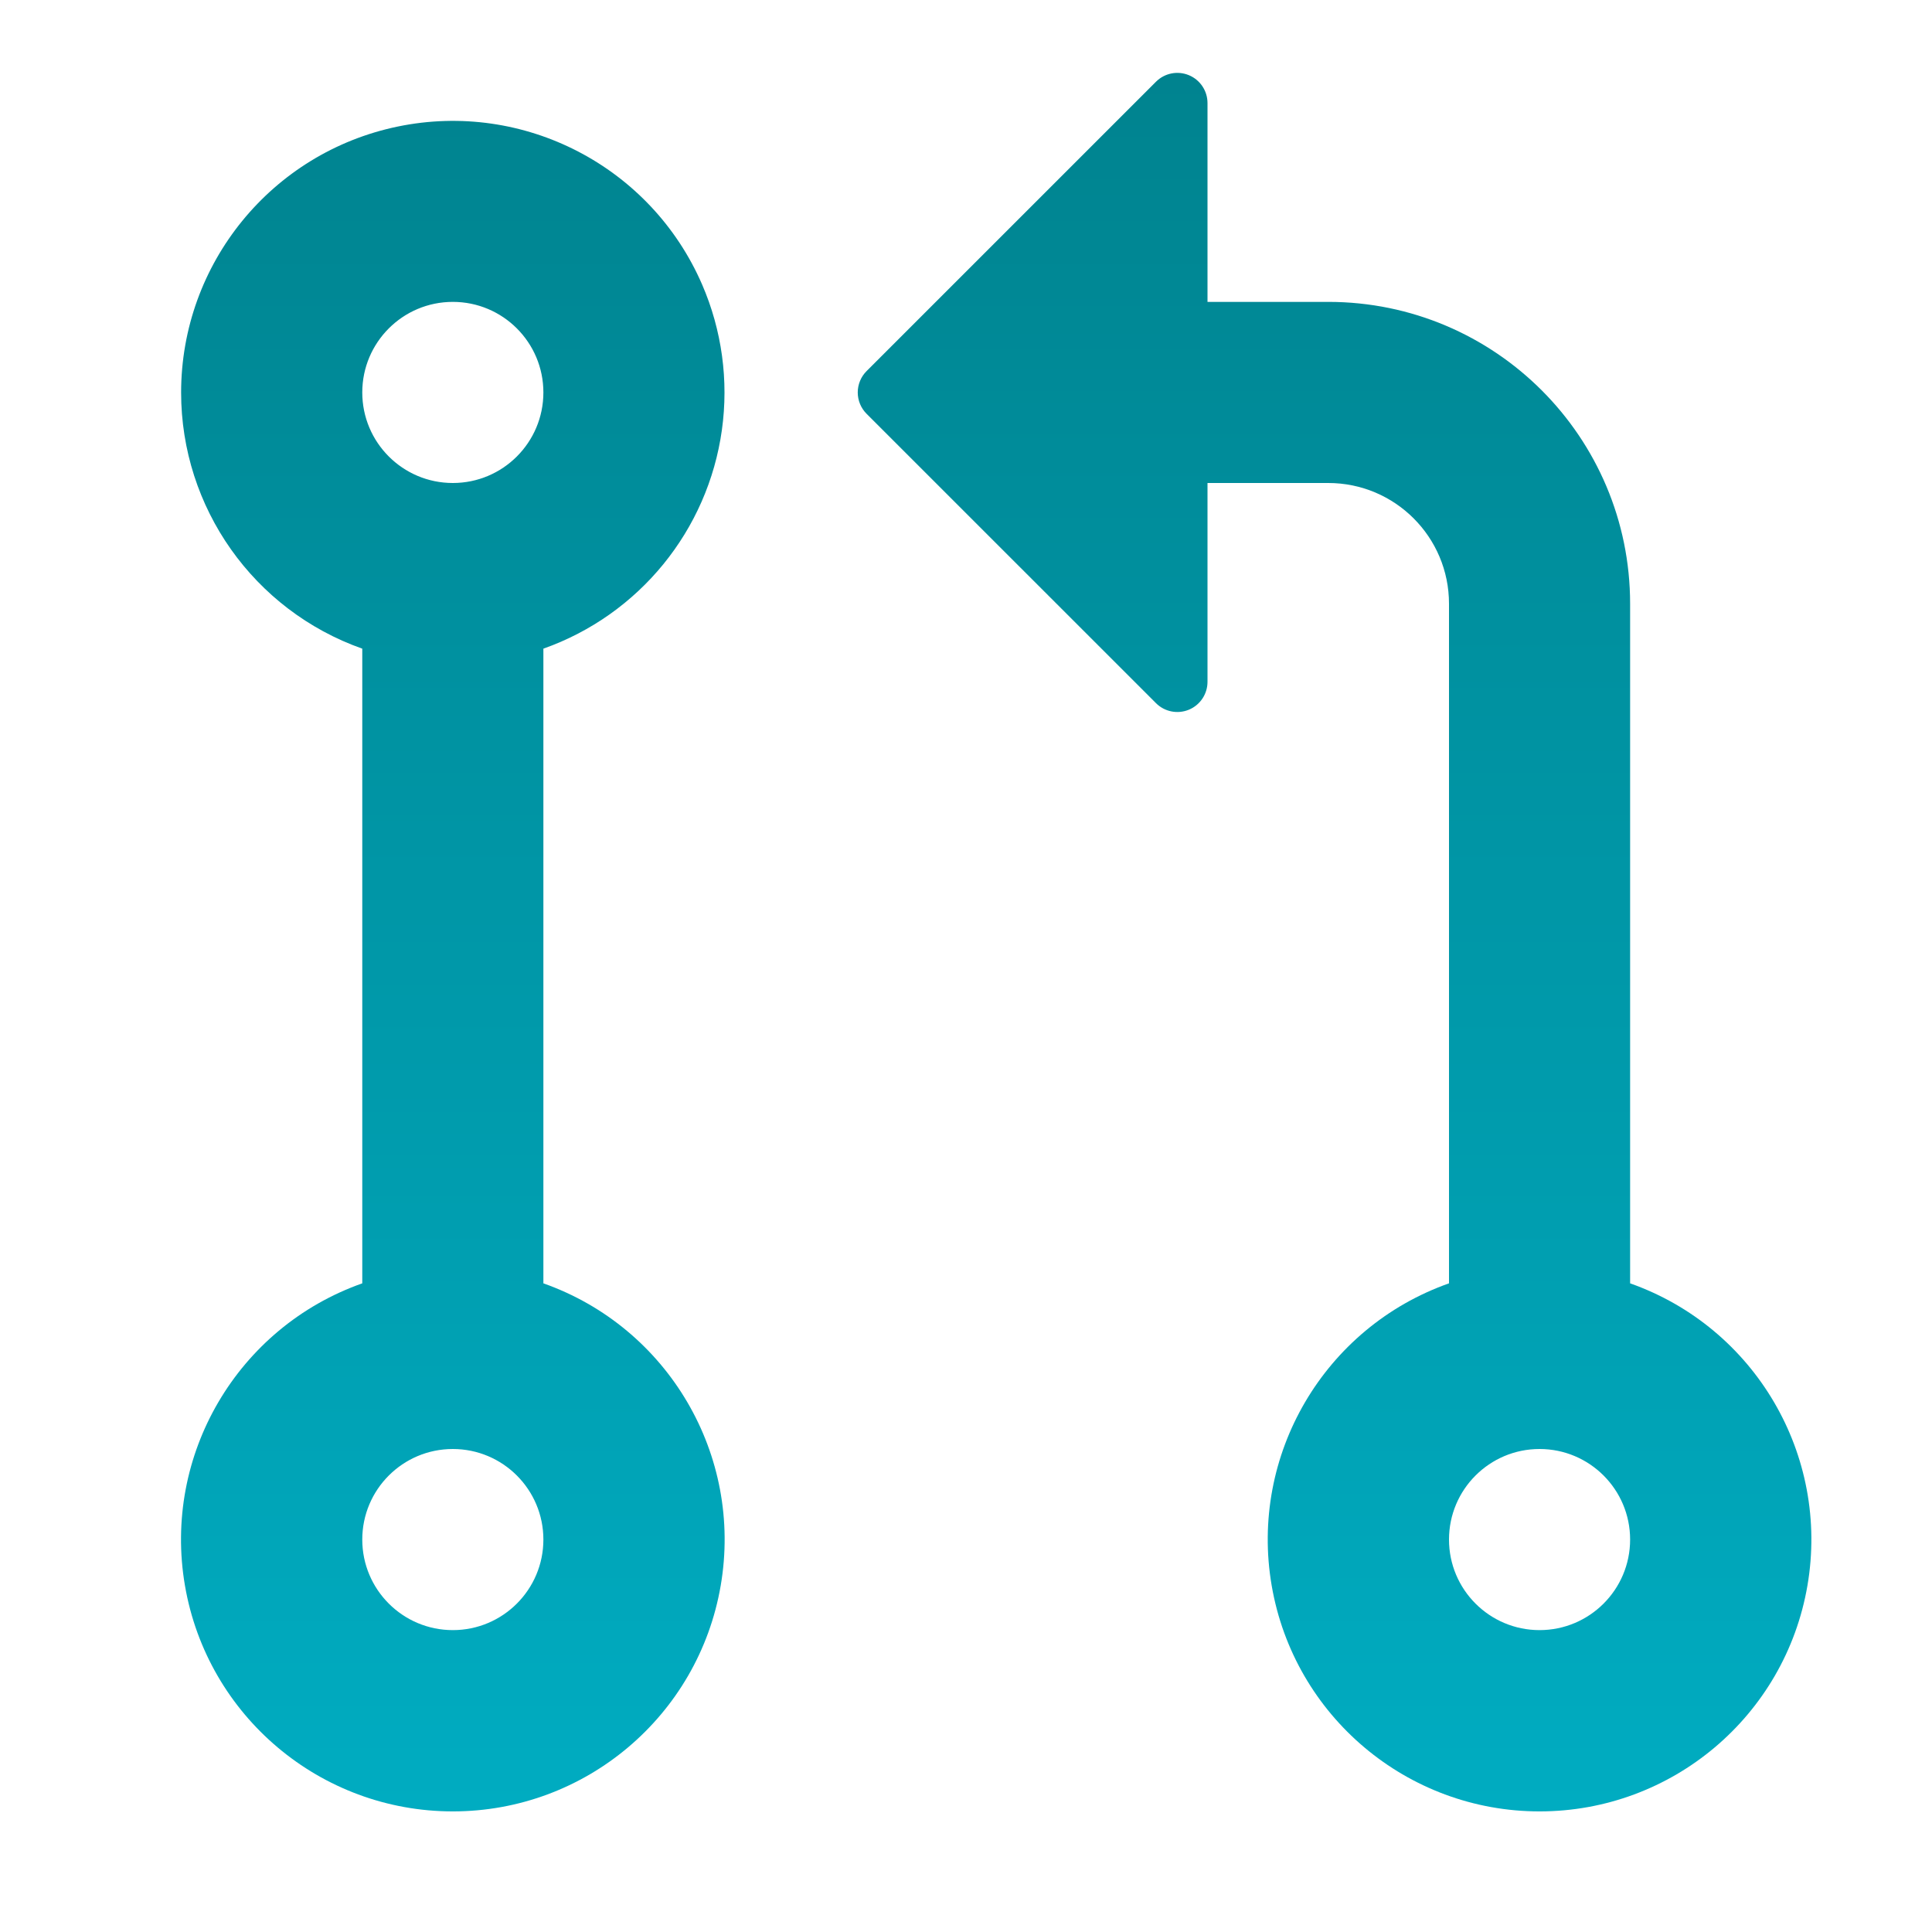
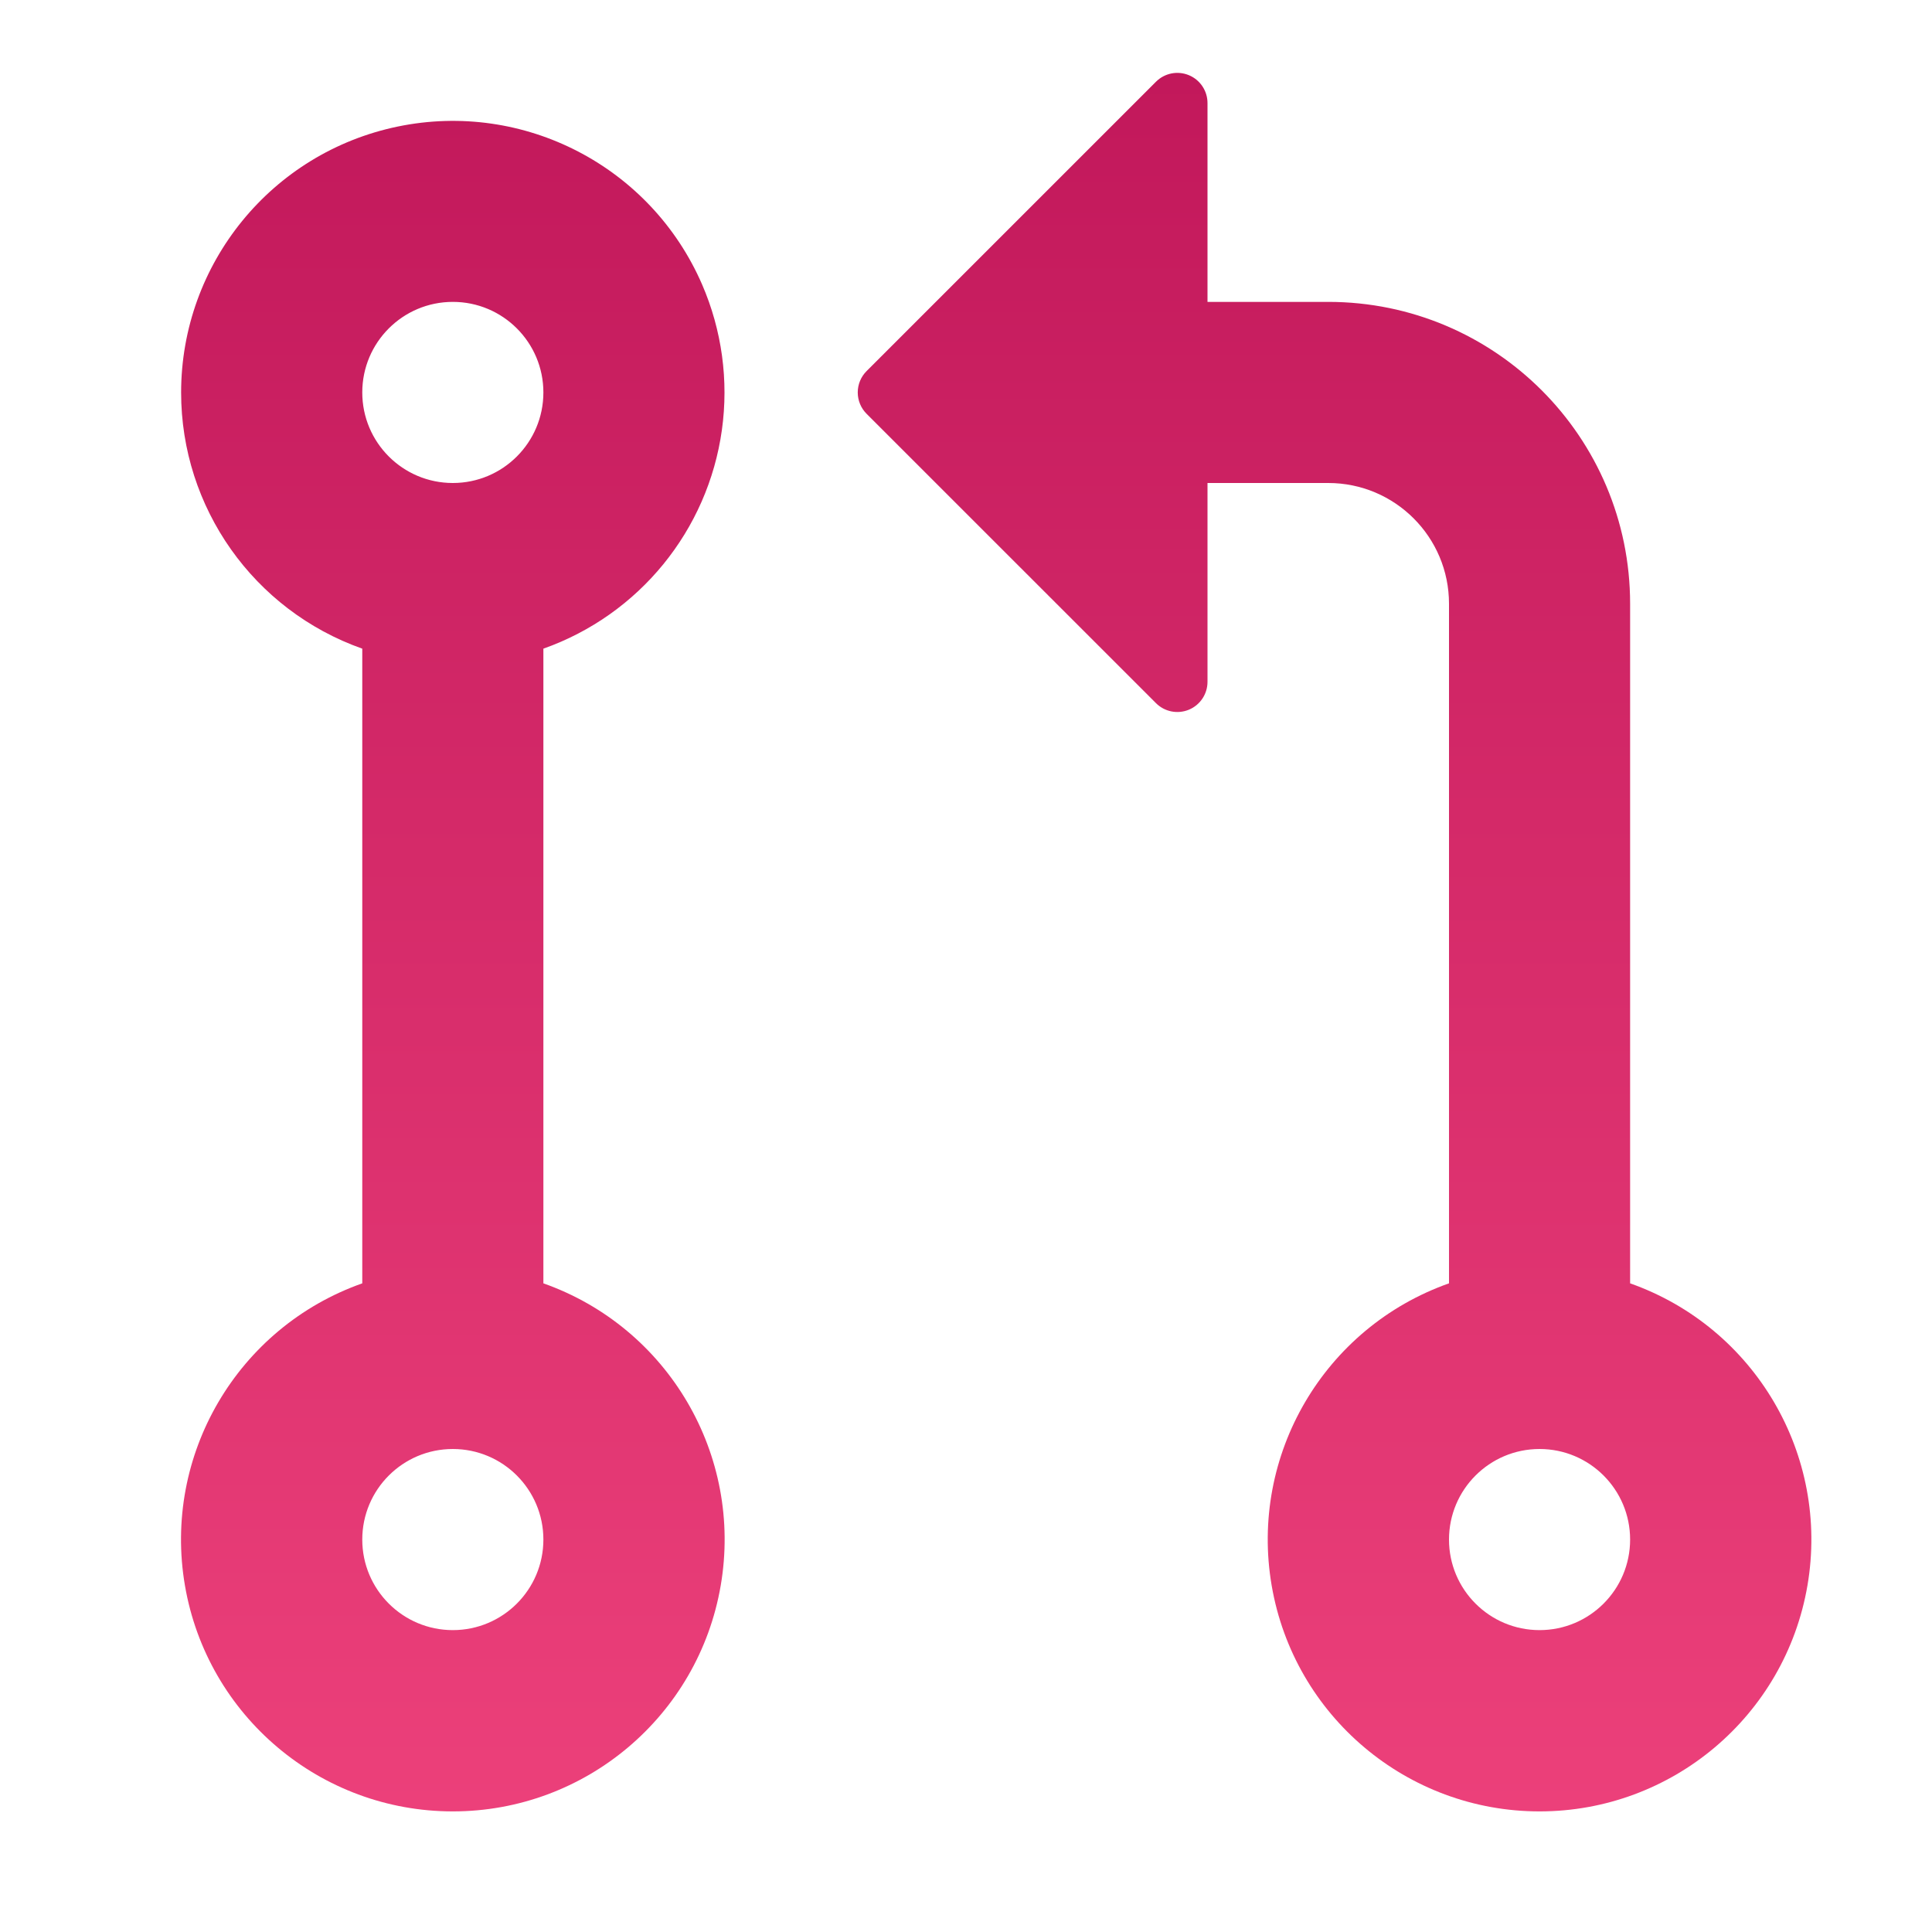
<svg xmlns="http://www.w3.org/2000/svg" fill="none" viewBox="0 0 47 47">
  <path d="M4.406 9.547a6.61 6.61 0 0 1 12.675-2.624c.481 1.111.648 2.334.481 3.534a6.61 6.61 0 0 1-4.343 5.323v15.44a6.612 6.612 0 1 1-4.406 0V15.78a6.61 6.61 0 0 1-4.407-6.233Zm16.676-.52 7.039-7.038a.734.734 0 0 1 1.254.52v4.835h2.938a7.344 7.344 0 0 1 7.343 7.343V31.22a6.612 6.612 0 1 1-4.406 0V14.688a2.937 2.937 0 0 0-2.938-2.938h-2.937v4.835a.734.734 0 0 1-1.254.52l-7.039-7.038a.735.735 0 0 1 0-1.04ZM11.016 7.344a2.203 2.203 0 1 0 0 4.406 2.203 2.203 0 0 0 0-4.406Zm0 27.906a2.203 2.203 0 1 0 0 4.406 2.203 2.203 0 0 0 0-4.406Zm24.234 2.203a2.203 2.203 0 1 0 4.406 0 2.203 2.203 0 0 0-4.406 0Z" fill="url(#a)" />
  <defs>
    <linearGradient id="a" x1="24.234" y1="1.773" x2="24.234" y2="44.067" gradientUnits="userSpaceOnUse">
-       <stop stop-color="#00838f" />
-       <stop offset="1" stop-color="#00acc1" />
+       <stop stop-color="#c2185b" />
+       <stop offset="1" stop-color="#ec407a" />
    </linearGradient>
  </defs>
</svg>
